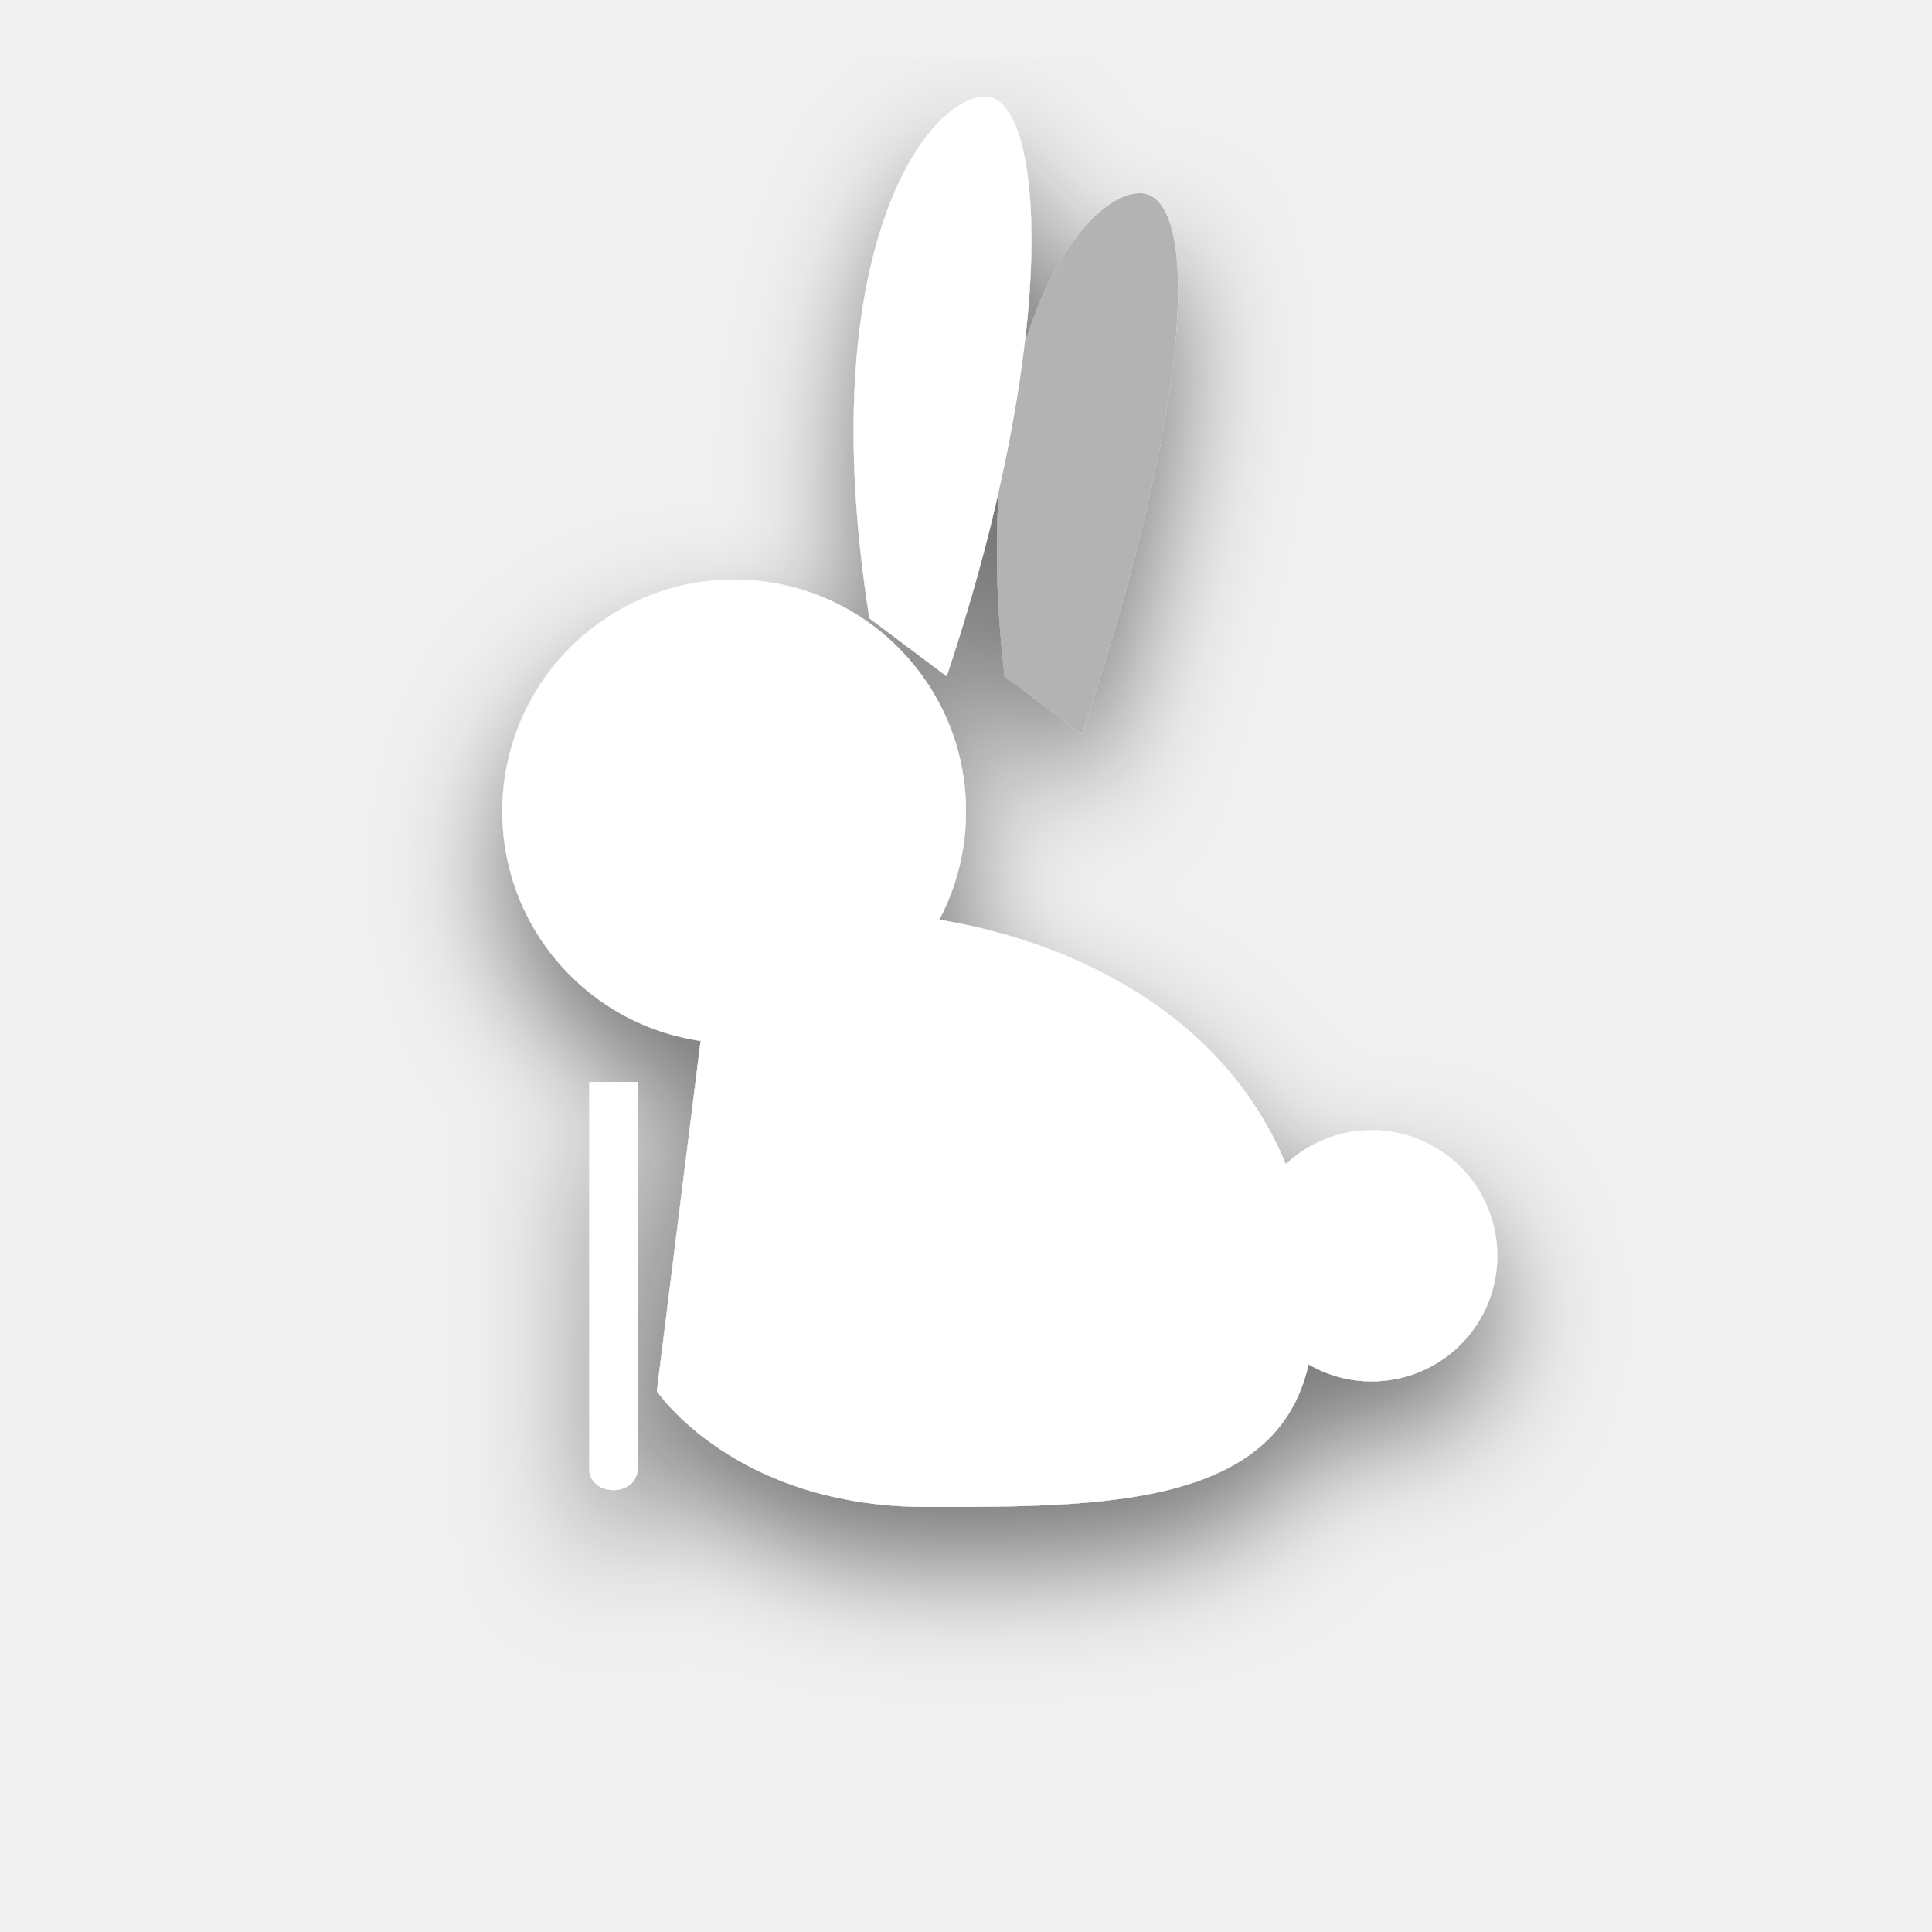
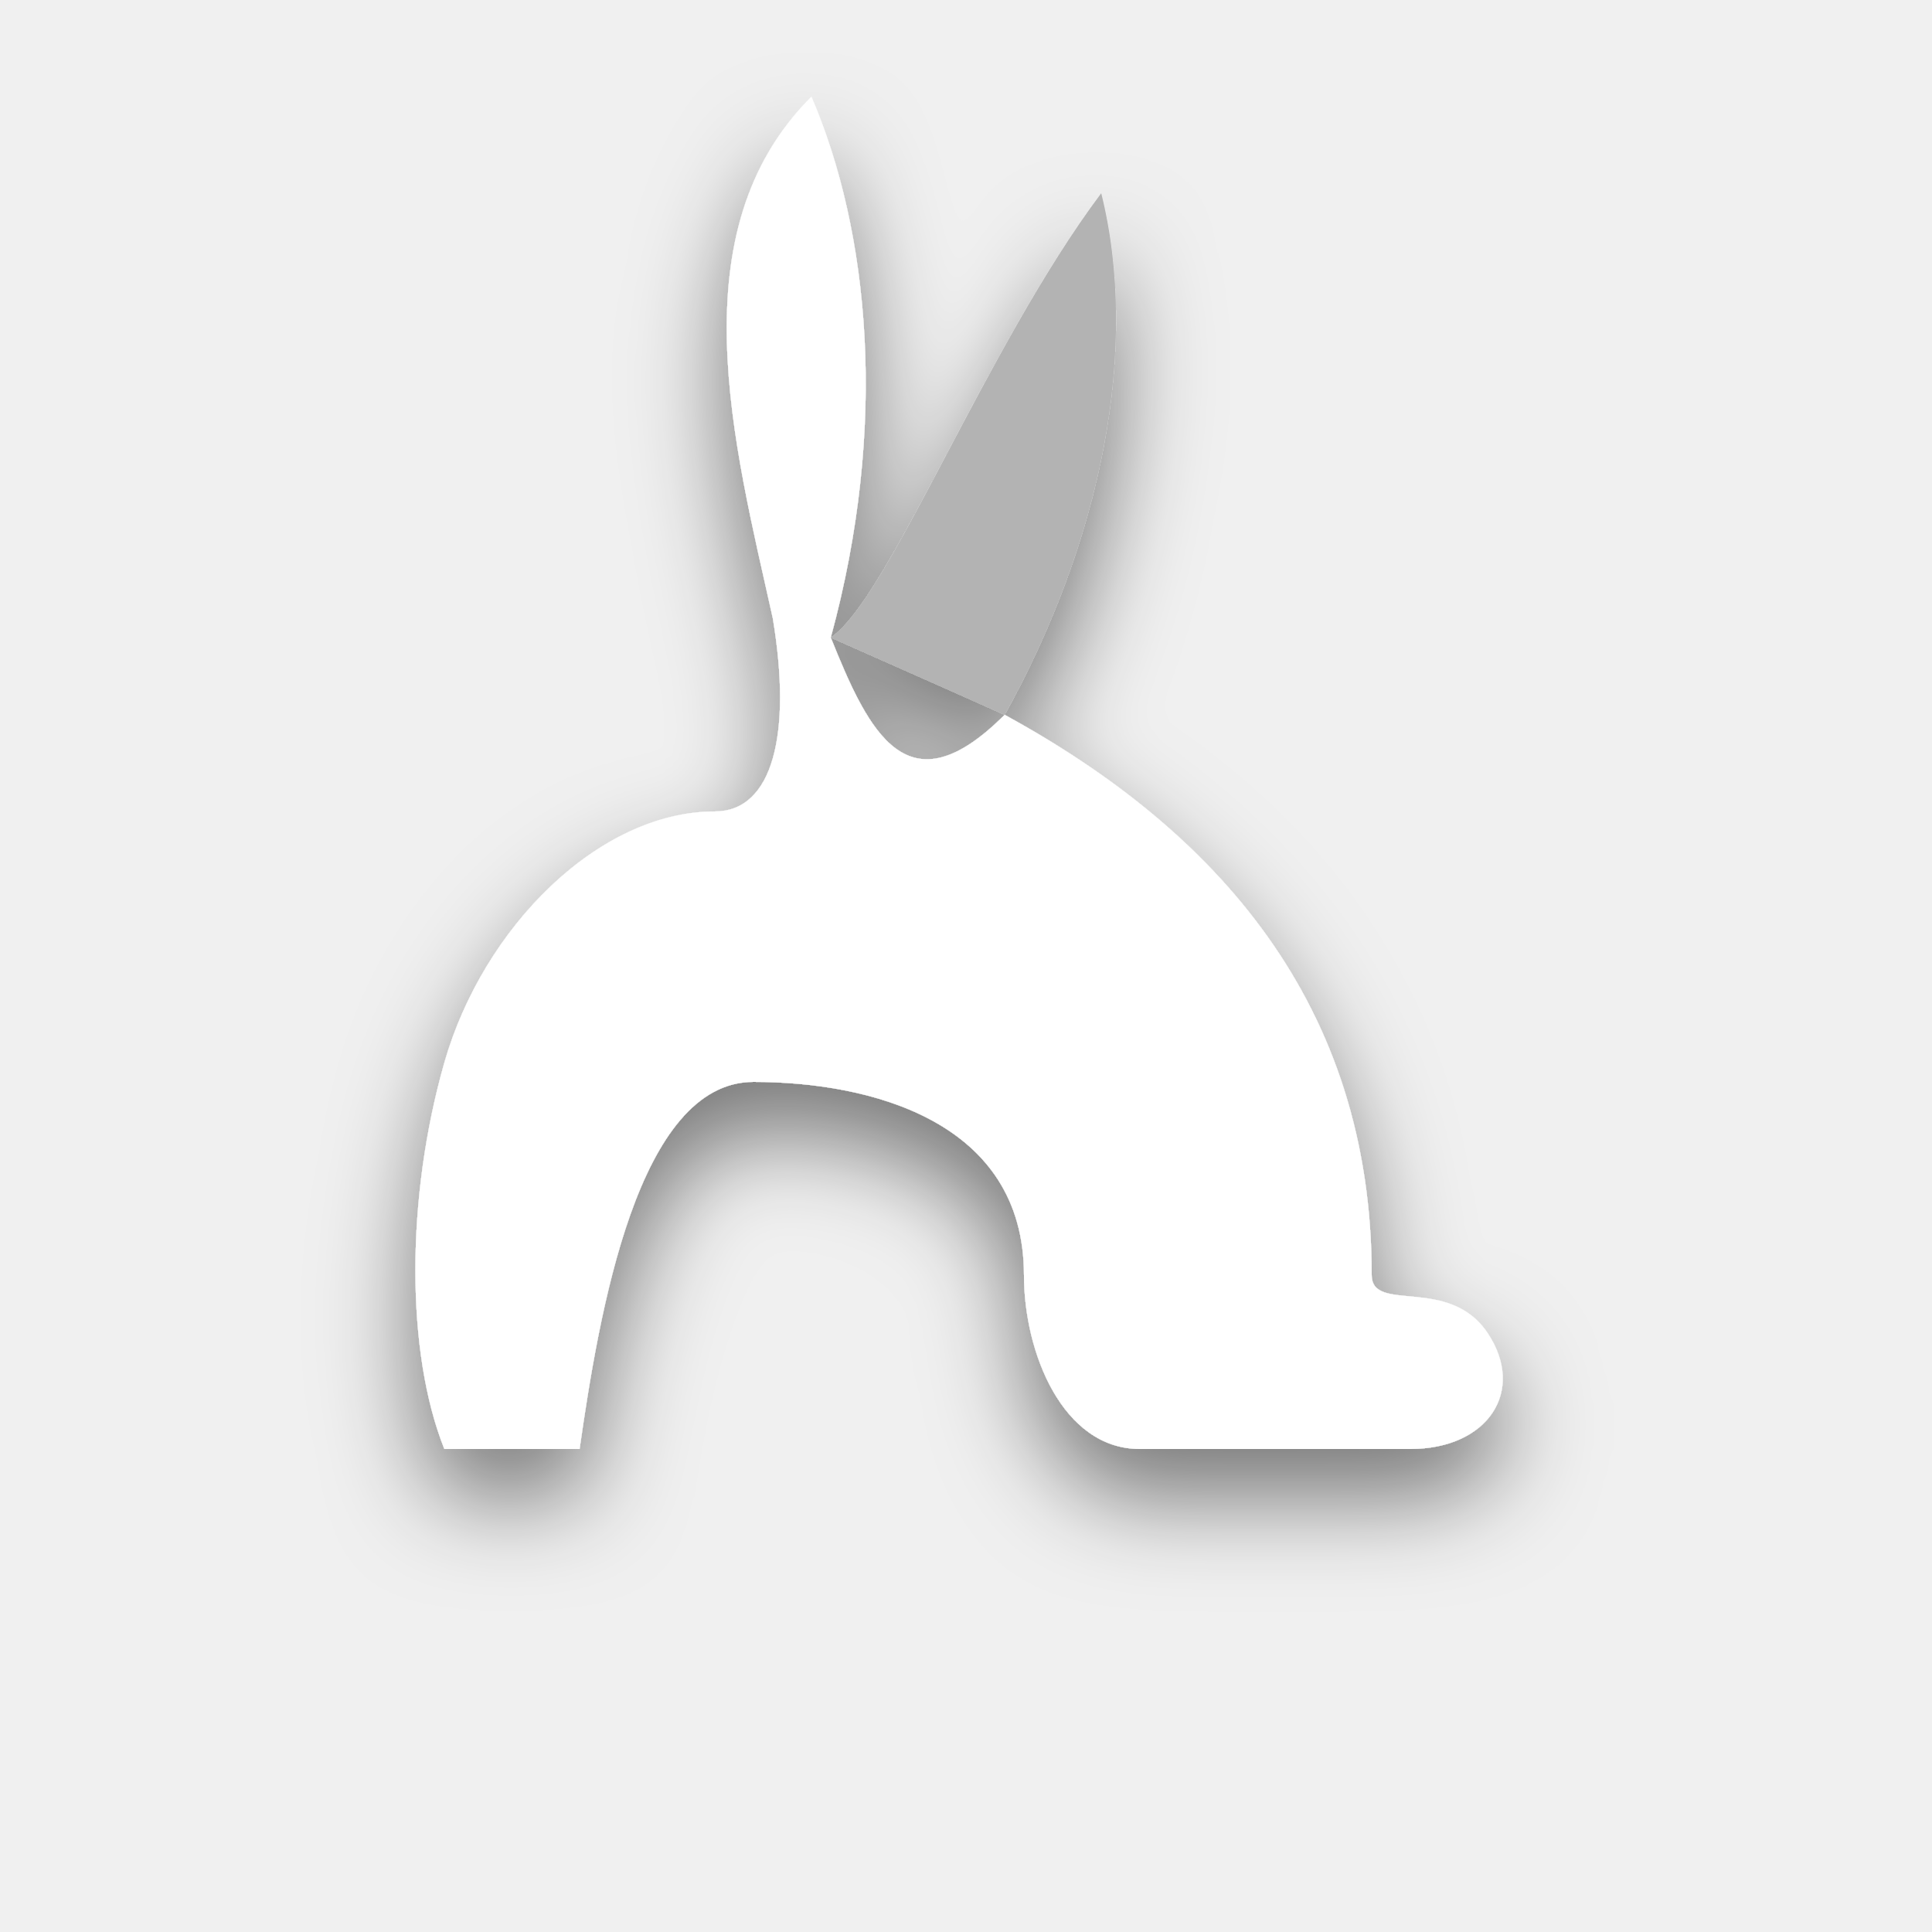
<svg xmlns="http://www.w3.org/2000/svg" viewBox="0 0 100 100" width="100%" height="100%">
  <defs>
    <filter id="shadow" x="-30%" y="-30%" width="160%" height="160%">
-       <feDropShadow dx="0" dy="3" stdDeviation="3" flood-color="#000000" flood-opacity="0.5" />
+       <feDropShadow dx="0" dy="2.5" stdDeviation="2.5" flood-color="#000000" flood-opacity="0.5" />
    </filter>
  </defs>
  <g filter="url(#shadow)">
-     <path d="M 52 35 C 50 18, 56 10, 59 10 C 62 10, 62 20, 56 38 Z" fill="#b3b3b3" />
-     <path d="M 45 32 C 42 13, 48 5, 51 5 C 54 5, 55 17, 49 35 Z" fill="#ffffff" />
-     <circle cx="38" cy="42" r="12" fill="#ffffff" />
-     <path d="M 33 56 L 33 76 C 33 77.5, 30.5 77.5, 30.5 76 L 30.5 56 Z" fill="#ffffff" />
-     <path d="M 37 48 C 48 45, 68 50, 68 68 C 68 78, 58 78, 48 78 C 38 78, 34 72, 34 72 Z" fill="#ffffff" />
-     <path d="M 48 78 C 50 78, 64 78, 64 74 C 64 70, 58 64, 48 64 C 44 64, 44 72, 48 78 Z" fill="#ffffff" opacity="0.95" />
-     <circle cx="71" cy="65" r="6.5" fill="#ffffff" />
+     <path d="M 43 33 C 46 31, 51 18, 57 10 C 59 18, 57 28, 52 37 Z" fill="#b3b3b3" />
+     <path d="M 23 75              C 21 70, 21 62, 23 55              C 25 48, 31 42, 37 42              C 40 42, 41 38, 40 32              C 38 23, 35 12, 42 5              C 45 12, 46 22, 43 33              C 45 38, 47 42, 52 37              C 63 43, 71 52, 71 66              C 71 68, 75 66, 77 69              C 79 72, 77 75, 73 75              C 67 75, 65 75, 59 75              C 55 75, 53 70, 53 66              C 53 58, 45 56, 39 56              C 33 56, 31 68, 30 75 Z" fill="#ffffff" />
  </g>
</svg>
